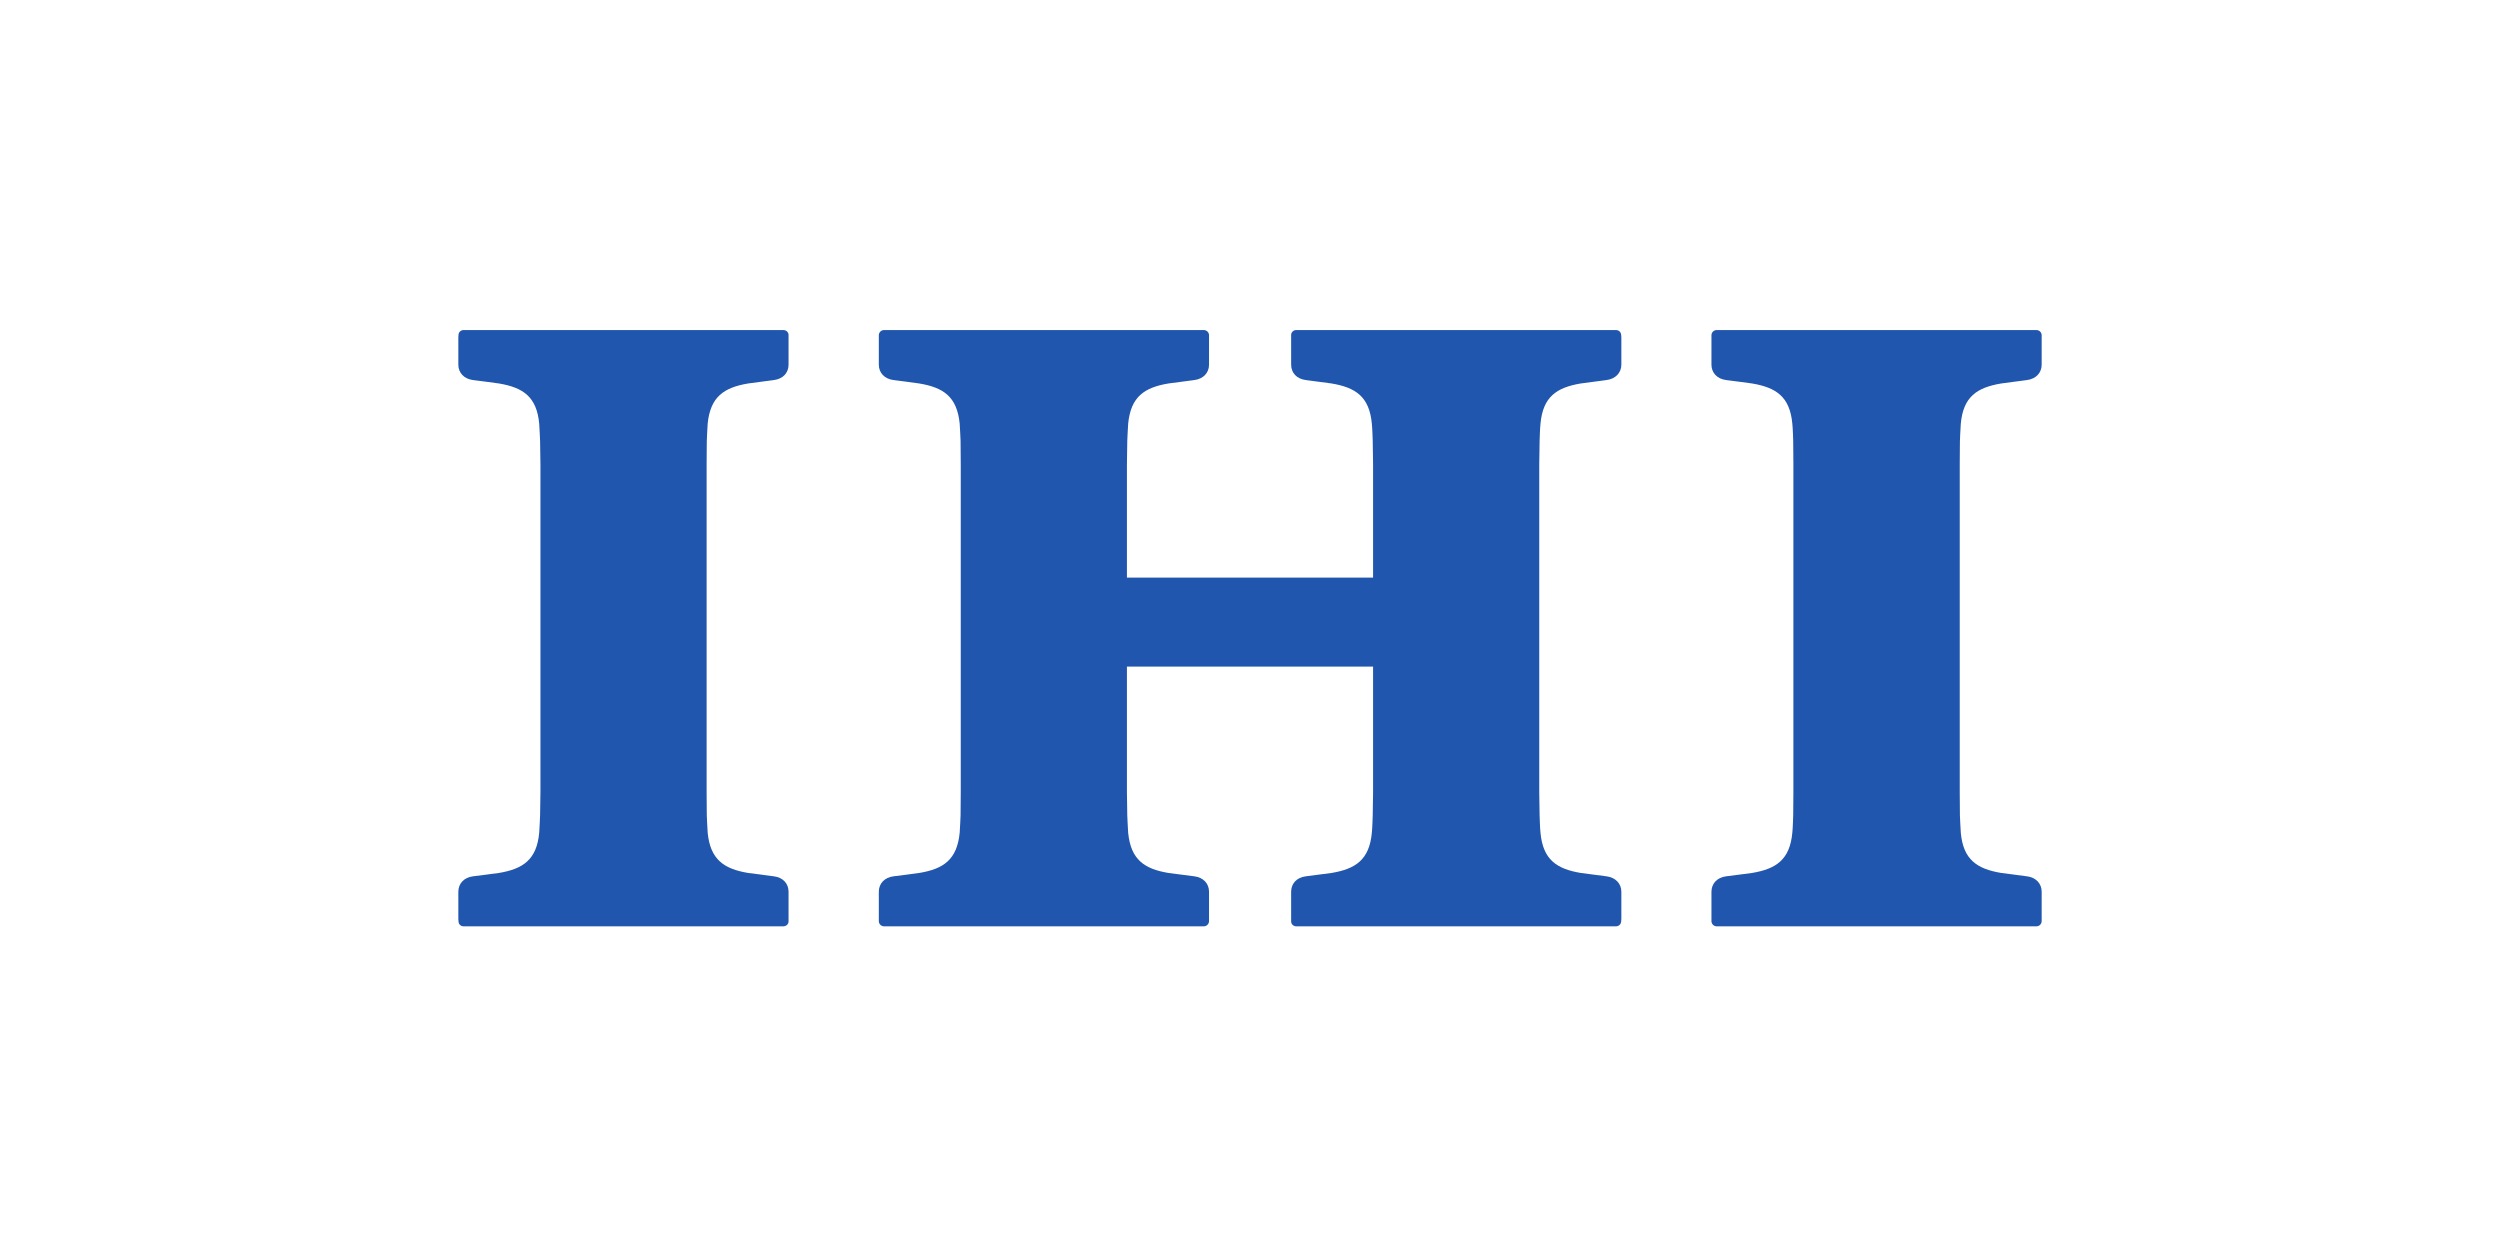
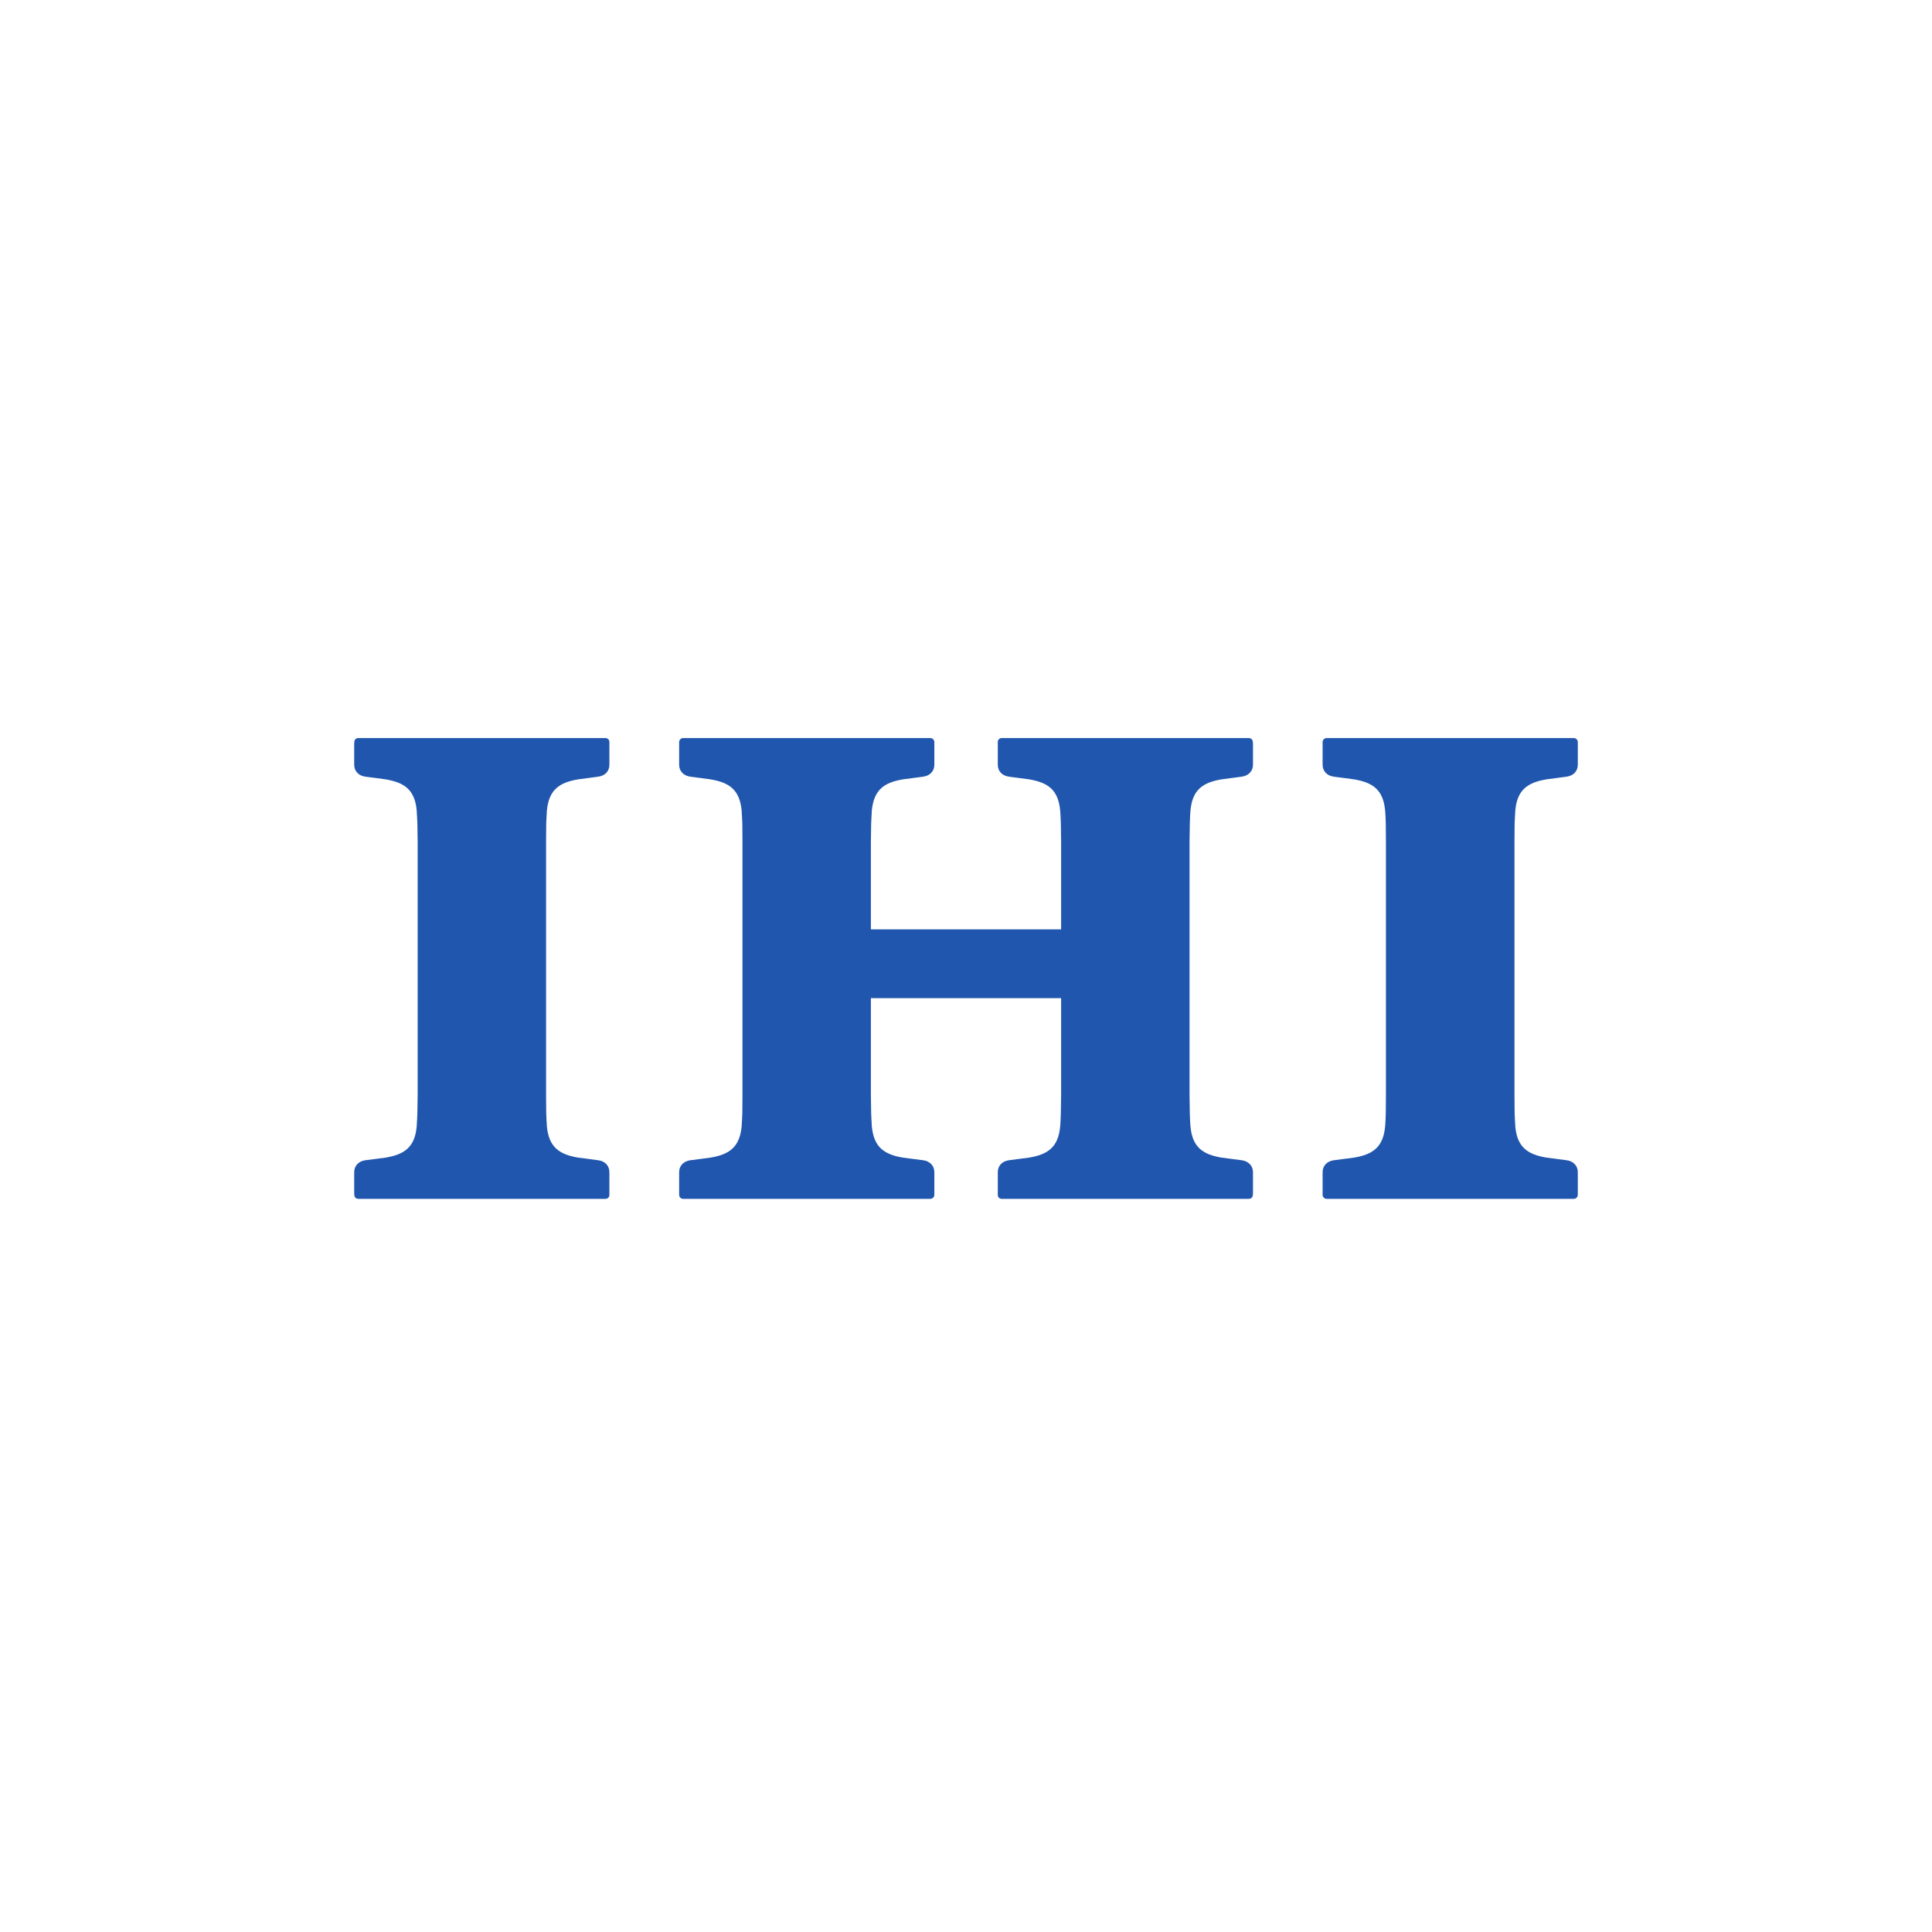
- <svg xmlns="http://www.w3.org/2000/svg" version="1.1" id="svg6972" x="0px" y="0px" width="300px" height="150px" viewBox="-50 -37.338 300 150" enable-background="new -50 -37.338 300 150" xml:space="preserve">
+ <svg xmlns="http://www.w3.org/2000/svg" version="1.1" id="svg6972" x="0px" y="0px" width="300px" height="300px" viewBox="-50 -112.338 300 300" enable-background="new -50 -112.338 300 300" xml:space="preserve">
  <g id="layer1" transform="translate(-299.2427,-519.7982)">
    <g id="g8095" transform="matrix(1.25,0,0,-1.25,-549.8841,1515.867)">
      <g id="g9951" transform="matrix(1.702509,0,0,1.702509,-1192.734,-634.8442)">
        <path id="path9046" fill="#2056AE" d="M1120.544,806.66c0-0.042,0-0.134,0-0.134c0-0.152-0.12-0.271-0.28-0.279     c0,0-0.09-0.002-0.13-0.002c0,0-17.75,0-17.8,0c-0.03,0-0.13,0.002-0.13,0.002c-0.15,0.008-0.27,0.127-0.27,0.279     c0,0-0.01,0.092-0.01,0.134v1.536c0,0.461,0.32,0.807,0.83,0.871c0.4,0.049,1.04,0.129,1.46,0.189     c1.36,0.229,2.13,0.749,2.27,2.266c0.02,0.244,0.05,0.986,0.05,0.986l0.02,1.302v18.494l-0.02,1.305c0,0-0.03,0.74-0.05,0.983     c-0.14,1.517-0.91,2.036-2.27,2.265c-0.42,0.061-1.06,0.141-1.46,0.192c-0.51,0.065-0.83,0.41-0.83,0.869c0,0,0,1.494,0,1.535     c0,0.042,0.01,0.138,0.01,0.138c0,0.15,0.12,0.271,0.27,0.277c0,0,0.1,0.002,0.13,0.002c0.05,0,17.8,0,17.8,0     c0.04,0,0.13-0.002,0.13-0.002c0.16-0.006,0.28-0.127,0.28-0.277c0,0,0-0.096,0-0.138v-1.535c0-0.459-0.31-0.804-0.83-0.869     c-0.39-0.051-1.03-0.131-1.45-0.192c-1.36-0.229-2.13-0.748-2.28-2.265c-0.02-0.243-0.05-0.983-0.05-0.983l-0.01-1.305V813.81     l0.01-1.302c0,0,0.03-0.742,0.05-0.986c0.15-1.517,0.92-2.037,2.28-2.266c0.42-0.06,1.06-0.14,1.45-0.189     c0.52-0.064,0.83-0.41,0.83-0.871V806.66" />
        <path id="path9048" fill="#2056AE" d="M1148.884,806.66c0-0.042,0-0.134,0-0.134c0-0.152,0.12-0.271,0.27-0.279     c0,0,0.1-0.002,0.14-0.002s17.79,0,17.79,0c0.04,0,0.13,0.002,0.13,0.002c0.16,0.008,0.27,0.127,0.28,0.279     c0,0,0.01,0.092,0.01,0.134v1.536c0,0.461-0.33,0.807-0.84,0.871c-0.39,0.049-1.03,0.129-1.45,0.189     c-1.36,0.229-2.13,0.749-2.27,2.266c-0.03,0.244-0.05,0.986-0.05,0.986l-0.02,1.302v18.494l0.02,1.305c0,0,0.02,0.74,0.05,0.983     c0.14,1.517,0.91,2.036,2.27,2.265c0.42,0.061,1.06,0.141,1.45,0.192c0.51,0.065,0.84,0.41,0.84,0.869v1.535     c0,0.042-0.01,0.138-0.01,0.138c-0.01,0.15-0.12,0.271-0.28,0.277c0,0-0.09,0.002-0.13,0.002c0,0-17.75,0-17.79,0     s-0.14-0.002-0.14-0.002c-0.15-0.006-0.27-0.127-0.27-0.277c0,0,0-0.096,0-0.138c0-0.041,0-1.535,0-1.535     c0-0.459,0.31-0.804,0.83-0.869c0.39-0.051,1.03-0.131,1.45-0.192c1.36-0.229,2.13-0.748,2.27-2.265     c0.03-0.243,0.05-0.983,0.05-0.983l0.02-1.305v-6.394h-13.88v6.394l0.02,1.305c0,0,0.03,0.74,0.05,0.983     c0.15,1.517,0.91,2.036,2.27,2.265c0.43,0.061,1.07,0.141,1.46,0.192c0.51,0.065,0.83,0.41,0.83,0.869v1.535     c0,0.042,0,0.138,0,0.138c-0.01,0.15-0.13,0.271-0.28,0.277c0,0-0.09,0.002-0.13,0.002c0,0-17.75,0-17.8,0     c-0.04,0-0.13-0.002-0.13-0.002c-0.15-0.006-0.27-0.127-0.28-0.277c0,0,0-0.096,0-0.138c0-0.041,0-1.535,0-1.535     c0-0.459,0.32-0.804,0.83-0.869c0.39-0.051,1.04-0.131,1.45-0.192c1.37-0.229,2.13-0.748,2.28-2.265     c0.02-0.243,0.05-0.983,0.05-0.983l0.01-1.305V813.81l-0.01-1.302c0,0-0.03-0.742-0.05-0.986c-0.15-1.517-0.91-2.037-2.28-2.266     c-0.41-0.06-1.06-0.14-1.45-0.189c-0.51-0.064-0.83-0.41-0.83-0.871c0,0,0-1.495,0-1.536c0-0.042,0-0.134,0-0.134     c0.01-0.152,0.13-0.271,0.28-0.279c0,0,0.09-0.002,0.13-0.002c0.05,0,17.79,0,17.79,0c0.05,0,0.14,0.002,0.14,0.002     c0.15,0.008,0.27,0.127,0.28,0.279c0,0,0,0.092,0,0.134v1.536c0,0.461-0.32,0.807-0.83,0.871c-0.39,0.049-1.03,0.129-1.46,0.189     c-1.36,0.229-2.12,0.749-2.27,2.266c-0.02,0.244-0.05,0.986-0.05,0.986l-0.02,1.302v7.083h13.88v-7.083l-0.02-1.302     c0,0-0.02-0.742-0.05-0.986c-0.14-1.517-0.91-2.037-2.27-2.266c-0.42-0.06-1.06-0.14-1.45-0.189     c-0.52-0.064-0.83-0.41-0.83-0.871C1148.884,808.196,1148.884,806.701,1148.884,806.66" />
        <path id="path9050" fill="#2056AE" d="M1172.584,806.66c0-0.042,0-0.134,0-0.134c0.01-0.152,0.13-0.271,0.28-0.279     c0,0,0.1-0.002,0.14-0.002c0.03,0,17.79,0,17.79,0c0.03,0,0.13,0.002,0.13,0.002c0.15,0.008,0.27,0.127,0.28,0.279     c0,0,0,0.092,0,0.134v1.536c0,0.461-0.32,0.807-0.83,0.871c-0.39,0.049-1.03,0.129-1.45,0.189c-1.37,0.229-2.14,0.749-2.28,2.266     c-0.02,0.244-0.05,0.986-0.05,0.986l-0.01,1.302v18.494l0.01,1.305c0,0,0.03,0.74,0.05,0.983c0.14,1.517,0.91,2.036,2.28,2.265     c0.42,0.061,1.06,0.141,1.45,0.192c0.51,0.065,0.83,0.41,0.83,0.869v1.535c0,0.042,0,0.138,0,0.138     c-0.01,0.15-0.13,0.271-0.28,0.277c0,0-0.1,0.002-0.13,0.002c0,0-17.76,0-17.79,0c-0.04,0-0.14-0.002-0.14-0.002     c-0.151-0.006-0.27-0.127-0.28-0.277c0,0,0-0.096,0-0.138c0-0.041,0-1.535,0-1.535c0-0.459,0.32-0.804,0.83-0.869     c0.39-0.051,1.04-0.131,1.46-0.192c1.36-0.229,2.13-0.748,2.27-2.265c0.03-0.243,0.05-0.983,0.05-0.983l0.01-1.305V813.81     l-0.01-1.302c0,0-0.02-0.742-0.05-0.986c-0.14-1.517-0.91-2.037-2.27-2.266c-0.42-0.06-1.07-0.14-1.46-0.189     c-0.51-0.064-0.83-0.41-0.83-0.871C1172.584,808.196,1172.584,806.701,1172.584,806.66" />
      </g>
    </g>
  </g>
</svg>
